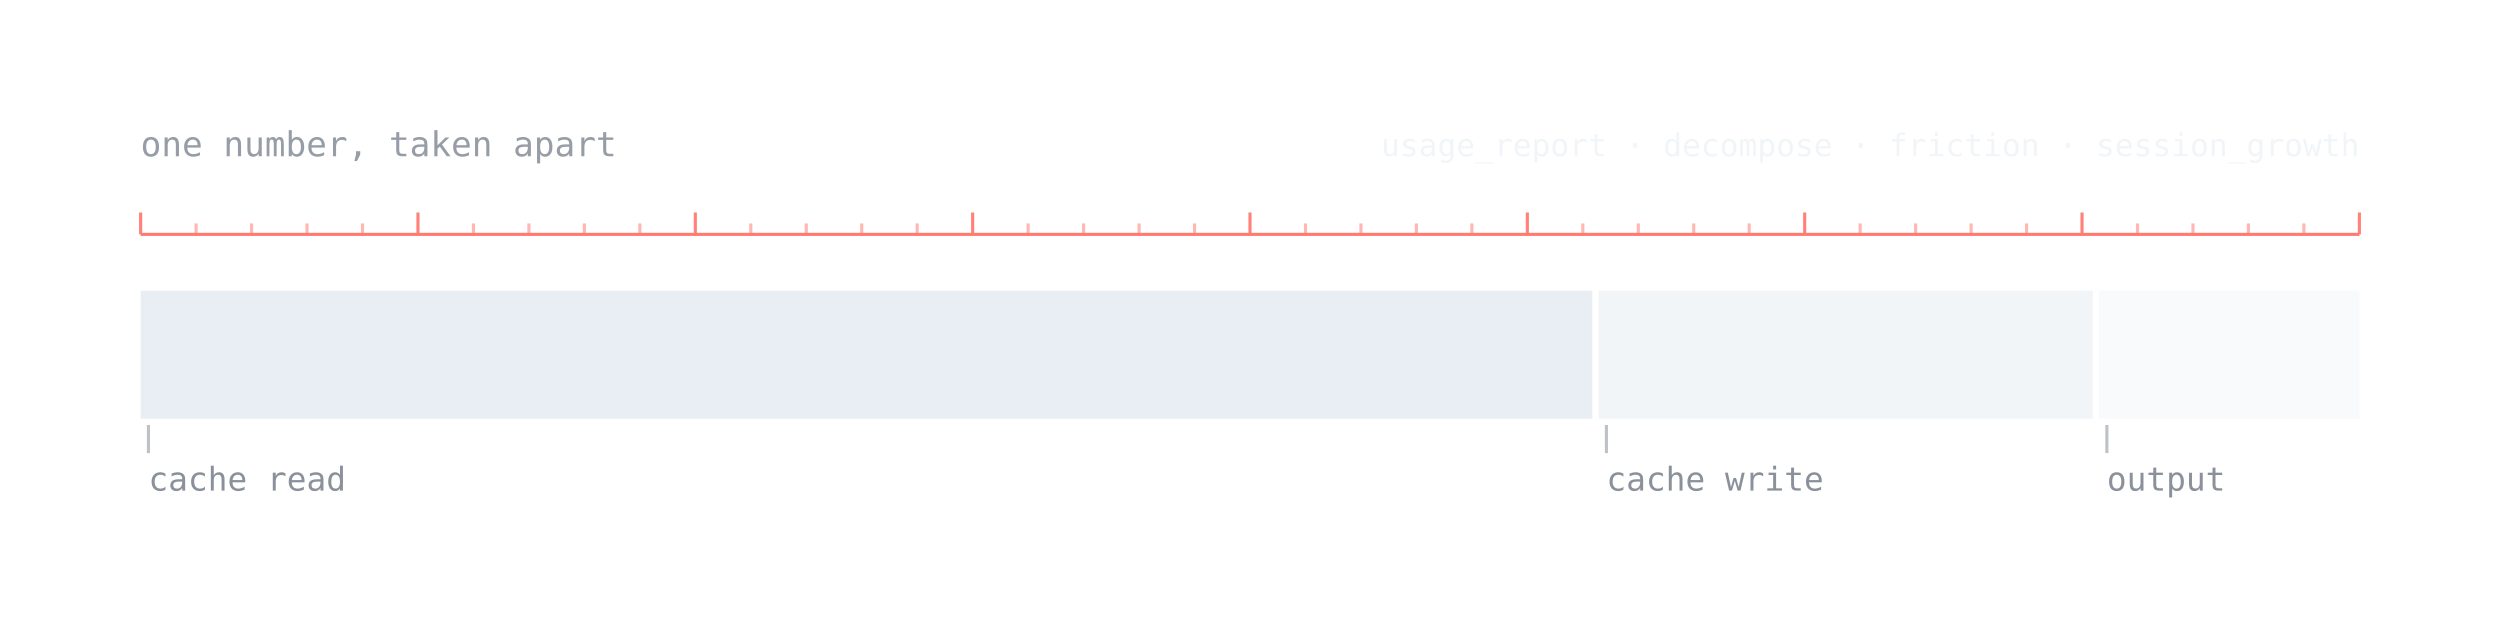
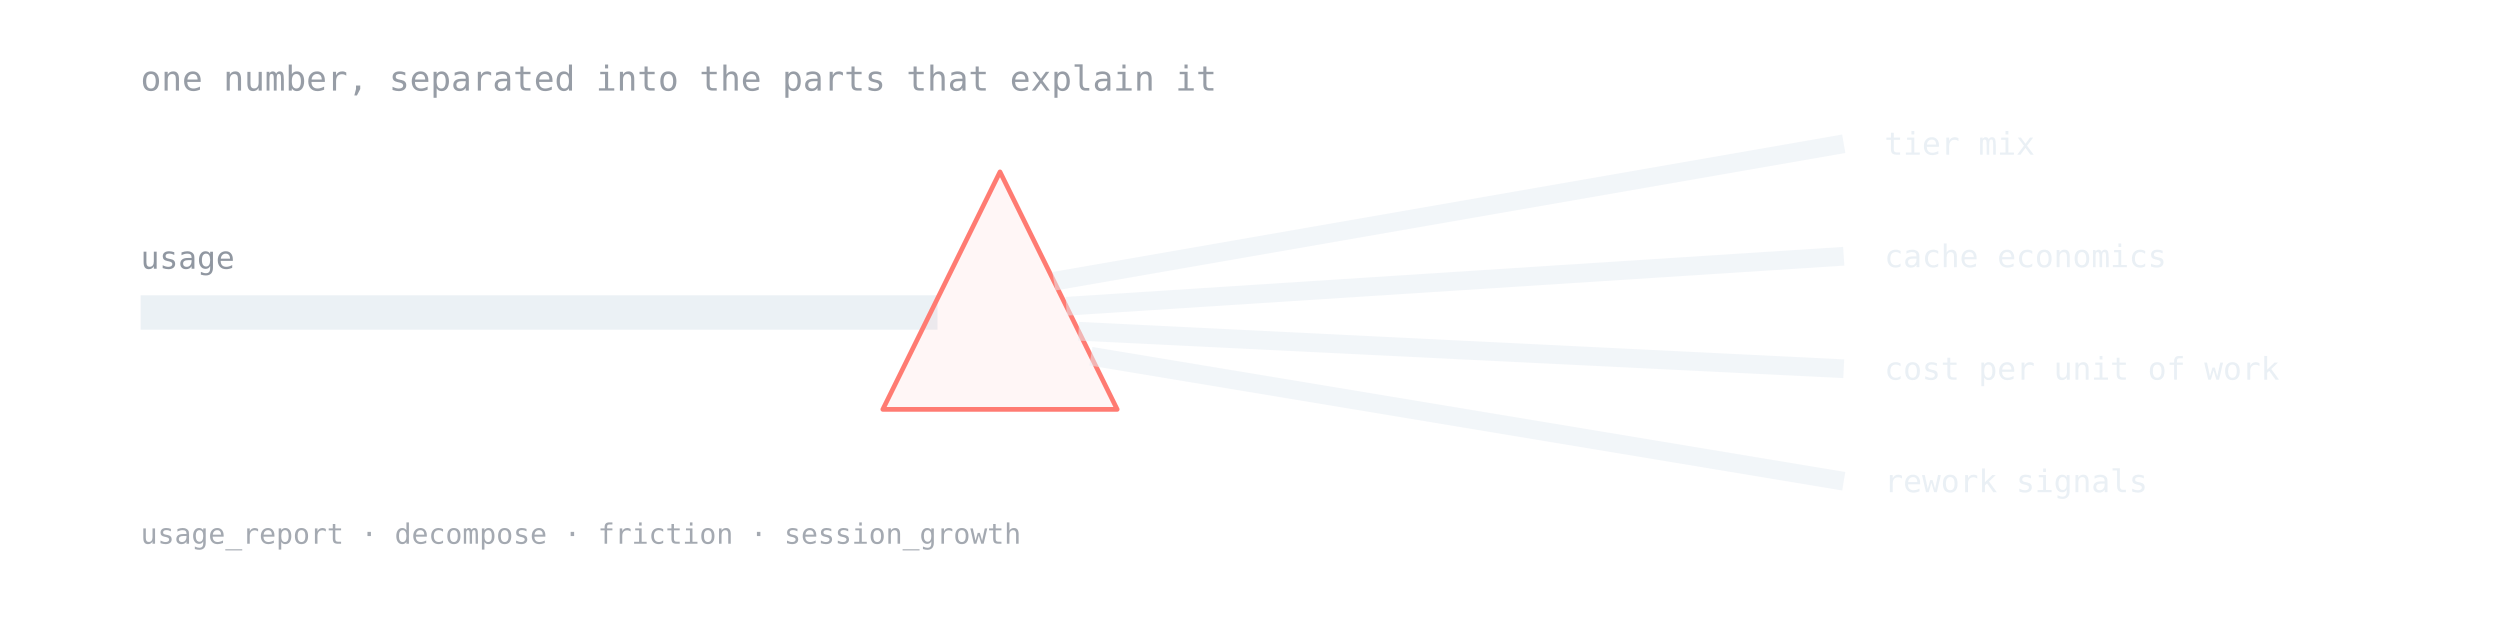
- <svg xmlns="http://www.w3.org/2000/svg" viewBox="0 0 1600 400" width="1600" height="400" fill="none" role="img" aria-label="A single cost figure divided into the components these scripts report: cache read, cache write and output, drawn beneath a measuring scale.">
-   <path d="M 90 150 L 1510 150" stroke="#ff7b72" stroke-width="2" />
-   <path d="M 90.0 150 L 90.0 136" stroke="#ff7b72" stroke-width="2" opacity="0.95" />
-   <path d="M 125.5 150 L 125.5 143" stroke="#ff7b72" stroke-width="2" opacity="0.55" />
-   <path d="M 161.0 150 L 161.0 143" stroke="#ff7b72" stroke-width="2" opacity="0.55" />
-   <path d="M 196.5 150 L 196.5 143" stroke="#ff7b72" stroke-width="2" opacity="0.55" />
-   <path d="M 232.0 150 L 232.0 143" stroke="#ff7b72" stroke-width="2" opacity="0.55" />
-   <path d="M 267.5 150 L 267.5 136" stroke="#ff7b72" stroke-width="2" opacity="0.95" />
-   <path d="M 303.0 150 L 303.0 143" stroke="#ff7b72" stroke-width="2" opacity="0.55" />
-   <path d="M 338.5 150 L 338.5 143" stroke="#ff7b72" stroke-width="2" opacity="0.55" />
-   <path d="M 374.0 150 L 374.0 143" stroke="#ff7b72" stroke-width="2" opacity="0.55" />
-   <path d="M 409.5 150 L 409.5 143" stroke="#ff7b72" stroke-width="2" opacity="0.55" />
-   <path d="M 445.0 150 L 445.0 136" stroke="#ff7b72" stroke-width="2" opacity="0.95" />
-   <path d="M 480.5 150 L 480.5 143" stroke="#ff7b72" stroke-width="2" opacity="0.55" />
-   <path d="M 516.0 150 L 516.0 143" stroke="#ff7b72" stroke-width="2" opacity="0.55" />
-   <path d="M 551.5 150 L 551.5 143" stroke="#ff7b72" stroke-width="2" opacity="0.55" />
-   <path d="M 587.0 150 L 587.0 143" stroke="#ff7b72" stroke-width="2" opacity="0.55" />
-   <path d="M 622.5 150 L 622.5 136" stroke="#ff7b72" stroke-width="2" opacity="0.95" />
-   <path d="M 658.0 150 L 658.0 143" stroke="#ff7b72" stroke-width="2" opacity="0.55" />
-   <path d="M 693.5 150 L 693.5 143" stroke="#ff7b72" stroke-width="2" opacity="0.55" />
-   <path d="M 729.0 150 L 729.0 143" stroke="#ff7b72" stroke-width="2" opacity="0.55" />
-   <path d="M 764.5 150 L 764.5 143" stroke="#ff7b72" stroke-width="2" opacity="0.55" />
-   <path d="M 800.0 150 L 800.0 136" stroke="#ff7b72" stroke-width="2" opacity="0.95" />
-   <path d="M 835.5 150 L 835.5 143" stroke="#ff7b72" stroke-width="2" opacity="0.55" />
-   <path d="M 871.0 150 L 871.0 143" stroke="#ff7b72" stroke-width="2" opacity="0.55" />
-   <path d="M 906.5 150 L 906.5 143" stroke="#ff7b72" stroke-width="2" opacity="0.55" />
-   <path d="M 942.0 150 L 942.0 143" stroke="#ff7b72" stroke-width="2" opacity="0.55" />
-   <path d="M 977.5 150 L 977.5 136" stroke="#ff7b72" stroke-width="2" opacity="0.95" />
-   <path d="M 1013.0 150 L 1013.0 143" stroke="#ff7b72" stroke-width="2" opacity="0.55" />
-   <path d="M 1048.5 150 L 1048.5 143" stroke="#ff7b72" stroke-width="2" opacity="0.55" />
-   <path d="M 1084.0 150 L 1084.0 143" stroke="#ff7b72" stroke-width="2" opacity="0.55" />
-   <path d="M 1119.5 150 L 1119.5 143" stroke="#ff7b72" stroke-width="2" opacity="0.55" />
-   <path d="M 1155.0 150 L 1155.0 136" stroke="#ff7b72" stroke-width="2" opacity="0.95" />
-   <path d="M 1190.5 150 L 1190.5 143" stroke="#ff7b72" stroke-width="2" opacity="0.55" />
-   <path d="M 1226.0 150 L 1226.0 143" stroke="#ff7b72" stroke-width="2" opacity="0.55" />
-   <path d="M 1261.5 150 L 1261.5 143" stroke="#ff7b72" stroke-width="2" opacity="0.55" />
-   <path d="M 1297.0 150 L 1297.0 143" stroke="#ff7b72" stroke-width="2" opacity="0.55" />
-   <path d="M 1332.5 150 L 1332.5 136" stroke="#ff7b72" stroke-width="2" opacity="0.95" />
-   <path d="M 1368.0 150 L 1368.0 143" stroke="#ff7b72" stroke-width="2" opacity="0.55" />
-   <path d="M 1403.5 150 L 1403.5 143" stroke="#ff7b72" stroke-width="2" opacity="0.55" />
-   <path d="M 1439.0 150 L 1439.0 143" stroke="#ff7b72" stroke-width="2" opacity="0.55" />
-   <path d="M 1474.5 150 L 1474.5 143" stroke="#ff7b72" stroke-width="2" opacity="0.55" />
-   <path d="M 1510.0 150 L 1510.0 136" stroke="#ff7b72" stroke-width="2" opacity="0.95" />
-   <rect x="90.0" y="186" width="929.1" height="82" fill="#e6edf3" opacity="0.92" />
-   <rect x="1023.1" y="186" width="316.3" height="82" fill="#e6edf3" opacity="0.55" />
-   <rect x="1343.4" y="186" width="166.6" height="82" fill="#e6edf3" opacity="0.30" />
-   <path d="M 95.0 272 L 95.0 290" stroke="#7d8590" stroke-width="2" opacity="0.5" />
-   <text x="95.0" y="314.0" font-family="ui-monospace,SFMono-Regular,SF Mono,Menlo,Consolas,monospace" font-size="21" fill="#7d8590" opacity="0.90" text-anchor="start">cache read</text>
-   <path d="M 1028.1 272 L 1028.1 290" stroke="#7d8590" stroke-width="2" opacity="0.5" />
-   <text x="1028.1" y="314.0" font-family="ui-monospace,SFMono-Regular,SF Mono,Menlo,Consolas,monospace" font-size="21" fill="#7d8590" opacity="0.90" text-anchor="start">cache write</text>
-   <path d="M 1348.4 272 L 1348.4 290" stroke="#7d8590" stroke-width="2" opacity="0.5" />
-   <text x="1348.4" y="314.0" font-family="ui-monospace,SFMono-Regular,SF Mono,Menlo,Consolas,monospace" font-size="21" fill="#7d8590" opacity="0.90" text-anchor="start">output</text>
-   <text x="90.0" y="100.0" font-family="ui-monospace,SFMono-Regular,SF Mono,Menlo,Consolas,monospace" font-size="22" fill="#7d8590" opacity="0.80" text-anchor="start">one number, taken apart</text>
-   <text x="1510.0" y="100.0" font-family="ui-monospace,SFMono-Regular,SF Mono,Menlo,Consolas,monospace" font-size="20" fill="#e6edf3" opacity="0.55" text-anchor="end">usage_report · decompose · friction · session_growth</text>
+ <svg xmlns="http://www.w3.org/2000/svg" viewBox="0 0 1600 400" width="1600" height="400" fill="none" role="img" aria-label="A single beam entering a prism and leaving as four equal bands, labelled tier mix, cache economics, cost per unit of work, and rework signals.">
+   <rect x="90" y="189" width="510" height="22" fill="#e6edf3" opacity="0.8" />
+   <text x="90.0" y="172.0" font-family="ui-monospace,SFMono-Regular,SF Mono,Menlo,Consolas,monospace" font-size="20" fill="#7d8590" opacity="0.85" text-anchor="start">usage</text>
+   <path d="M 640 110 L 715.0 262 L 565.0 262 Z" stroke="#ff7b72" stroke-width="3" fill="#ff7b72" fill-opacity="0.07" stroke-linejoin="round" />
+   <path d="M 674.5 180.0 L 1180.0 92.0" stroke="#e6edf3" stroke-width="12.0" opacity="0.50" />
+   <text x="1206.0" y="99.0" font-family="ui-monospace,SFMono-Regular,SF Mono,Menlo,Consolas,monospace" font-size="20" fill="#e6edf3" opacity="0.85" text-anchor="start">tier mix</text>
+   <path d="M 682.4 196.0 L 1180.0 164.0" stroke="#e6edf3" stroke-width="12.0" opacity="0.50" />
+   <text x="1206.0" y="171.0" font-family="ui-monospace,SFMono-Regular,SF Mono,Menlo,Consolas,monospace" font-size="20" fill="#e6edf3" opacity="0.85" text-anchor="start">cache economics</text>
+   <path d="M 690.3 212.0 L 1180.0 236.0" stroke="#e6edf3" stroke-width="12.0" opacity="0.50" />
+   <text x="1206.0" y="243.0" font-family="ui-monospace,SFMono-Regular,SF Mono,Menlo,Consolas,monospace" font-size="20" fill="#e6edf3" opacity="0.85" text-anchor="start">cost per unit of work</text>
+   <path d="M 698.2 228.0 L 1180.0 308.0" stroke="#e6edf3" stroke-width="12.0" opacity="0.50" />
+   <text x="1206.0" y="315.0" font-family="ui-monospace,SFMono-Regular,SF Mono,Menlo,Consolas,monospace" font-size="20" fill="#e6edf3" opacity="0.85" text-anchor="start">rework signals</text>
+   <text x="90.0" y="58.0" font-family="ui-monospace,SFMono-Regular,SF Mono,Menlo,Consolas,monospace" font-size="22" fill="#7d8590" opacity="0.80" text-anchor="start">one number, separated into the parts that explain it</text>
+   <text x="90.0" y="348.0" font-family="ui-monospace,SFMono-Regular,SF Mono,Menlo,Consolas,monospace" font-size="18" fill="#7d8590" opacity="0.70" text-anchor="start">usage_report · decompose · friction · session_growth</text>
</svg>
